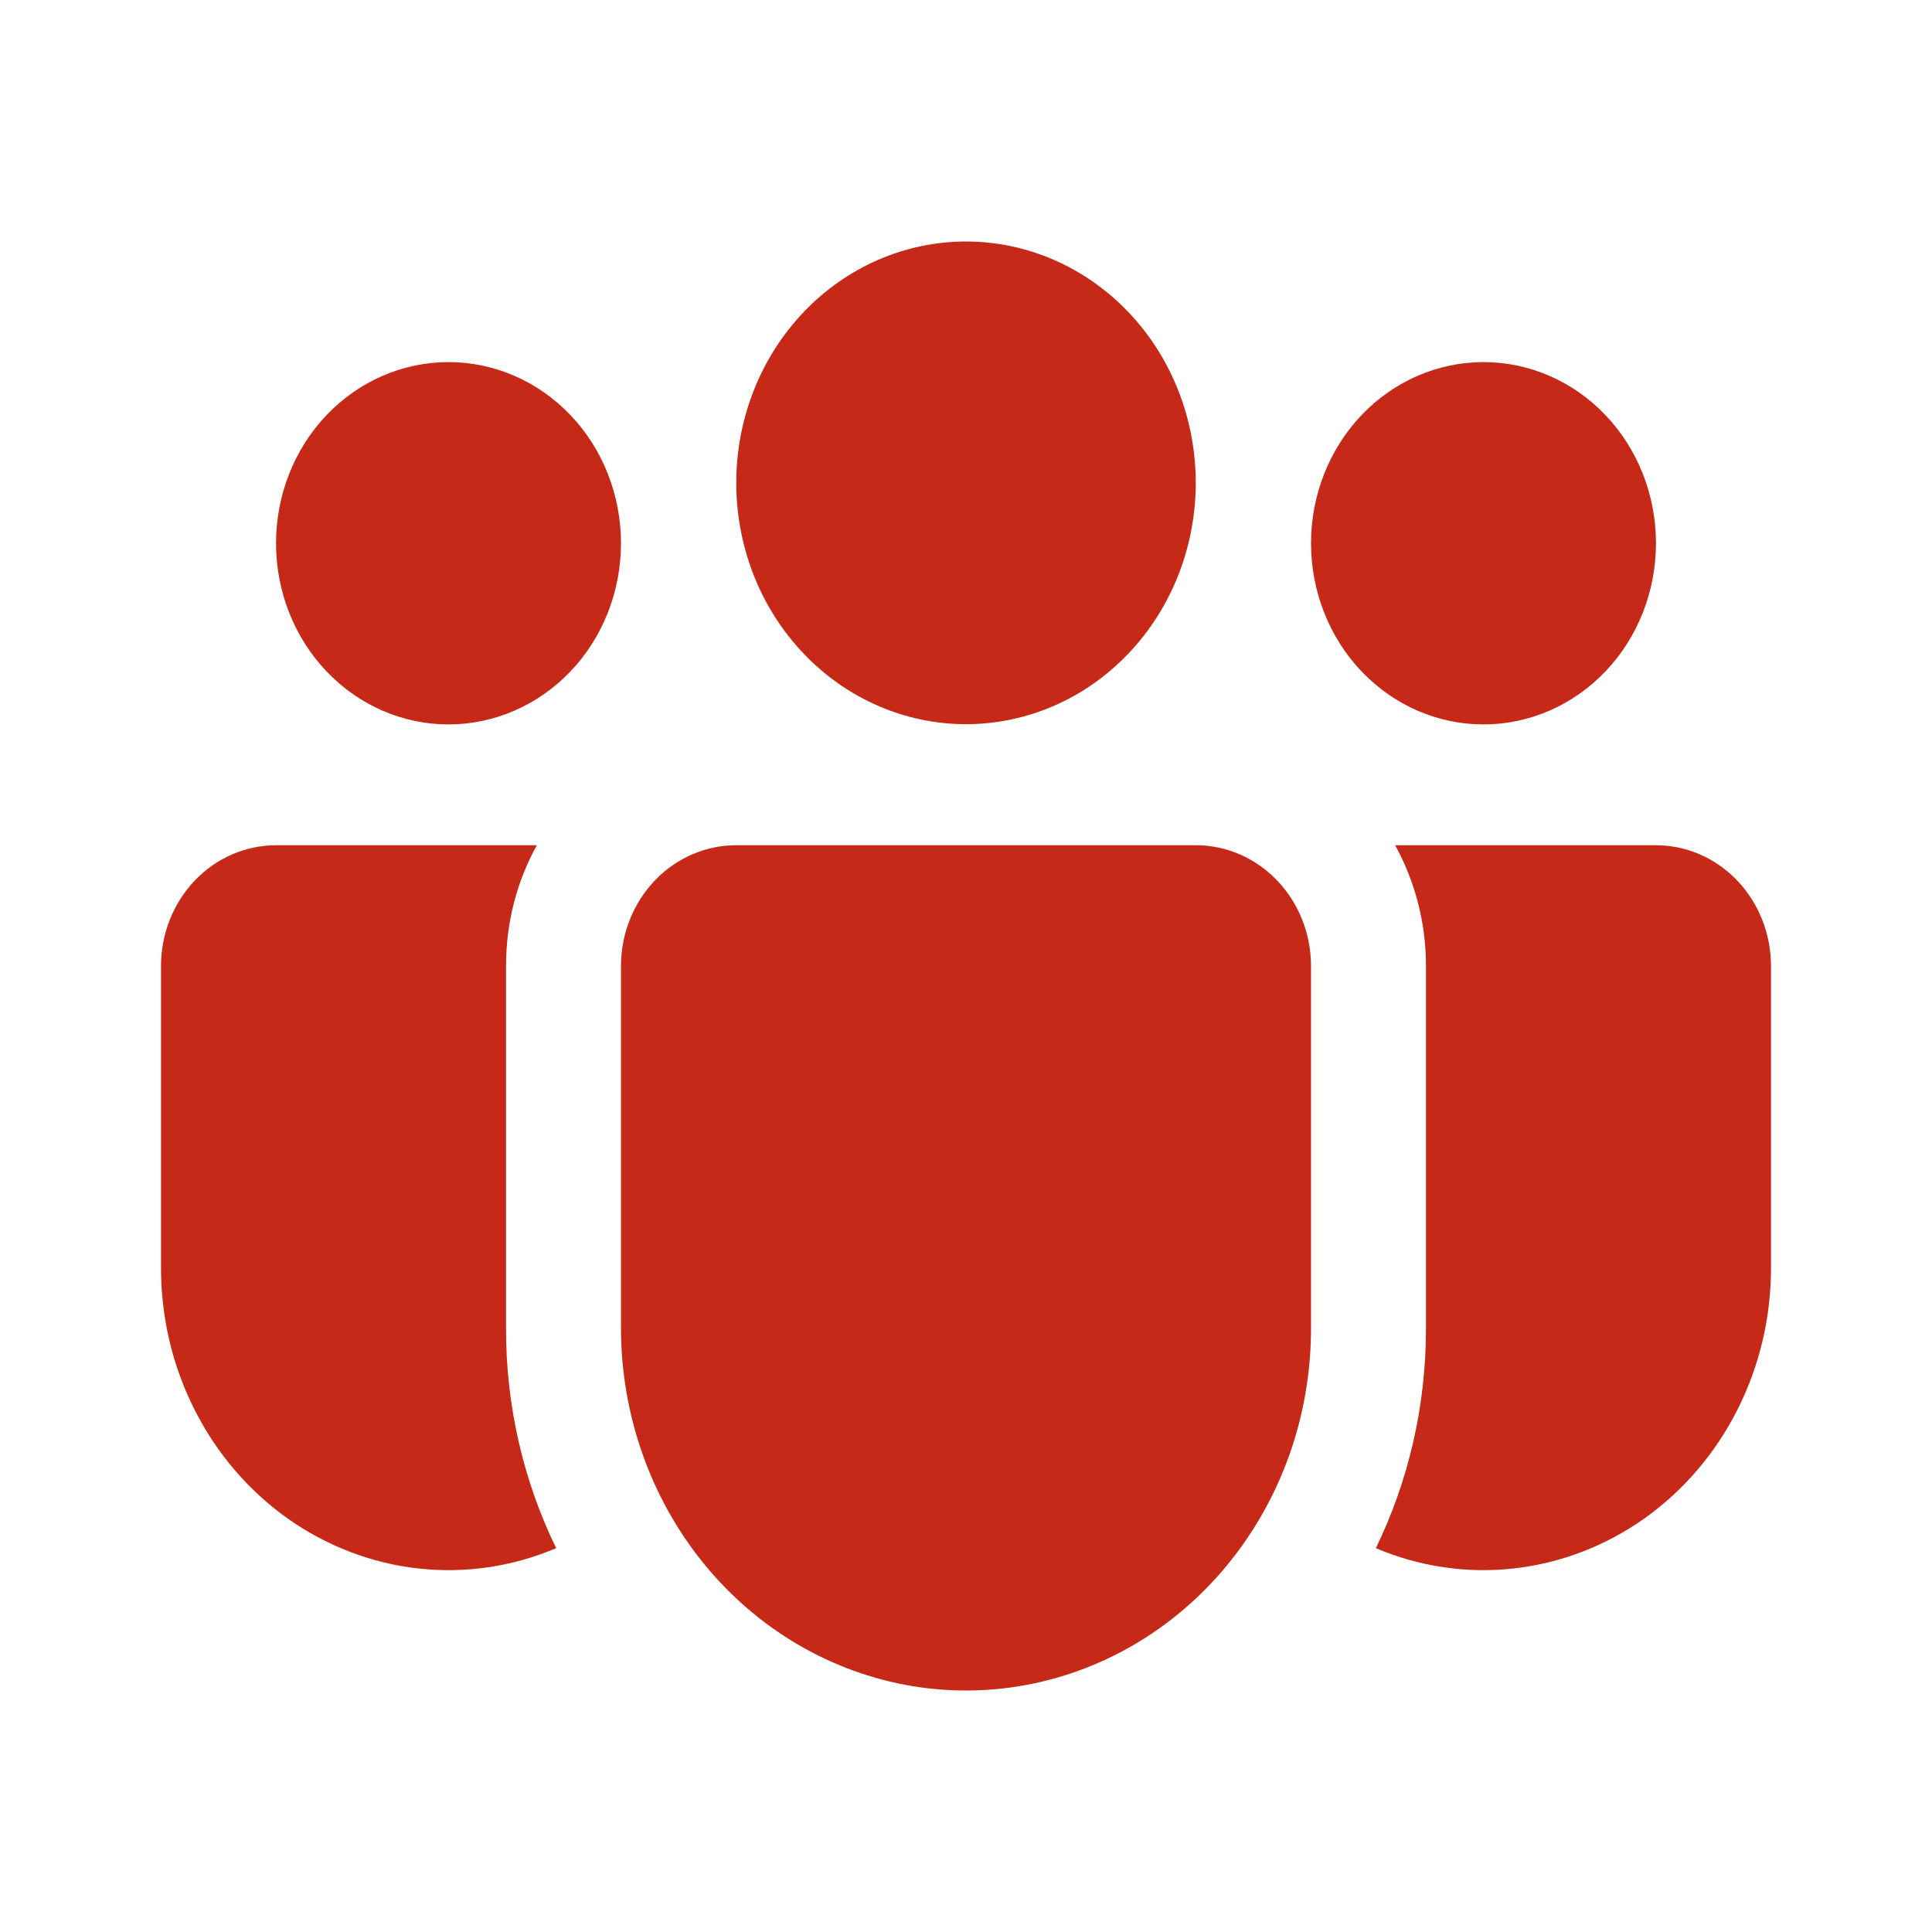
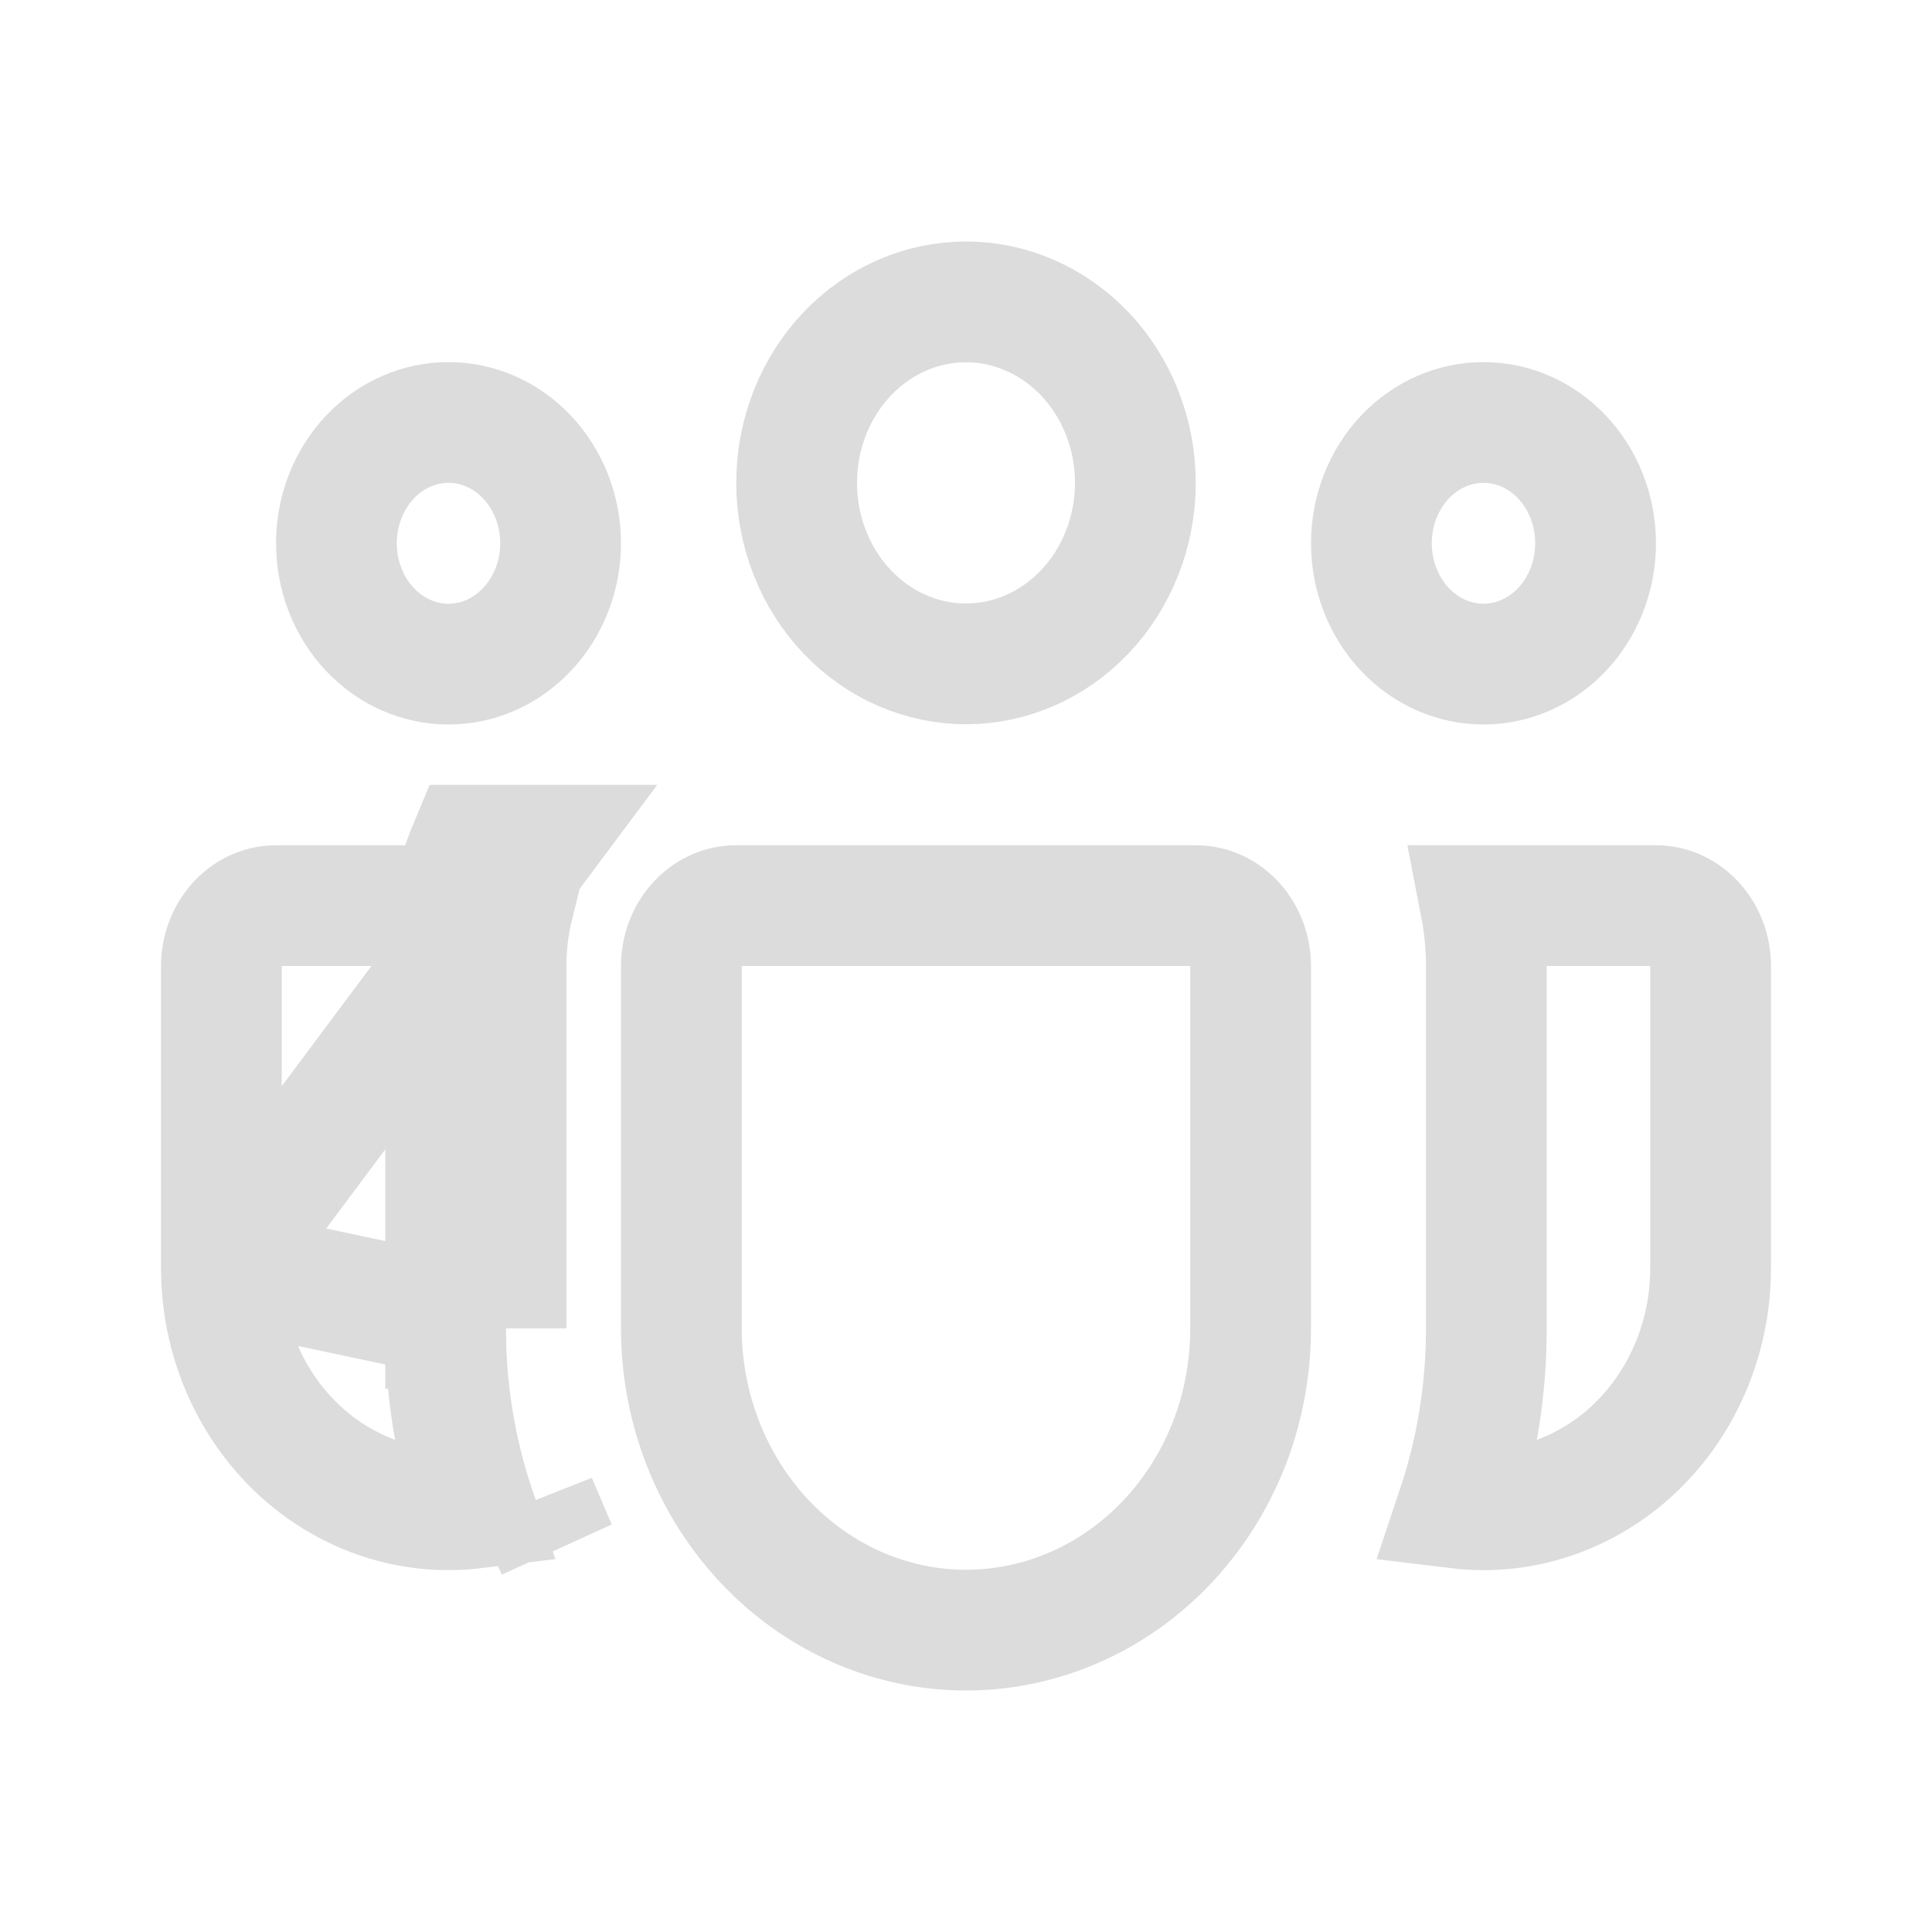
<svg xmlns="http://www.w3.org/2000/svg" width="24" height="24" viewBox="0 0 24 24" fill="none">
  <g id="fluent:people-team-16-filled">
-     <path id="Vector" d="M12 3C11.625 3 11.254 3.078 10.908 3.228C10.561 3.379 10.247 3.6 9.982 3.878C9.717 4.157 9.506 4.487 9.363 4.851C9.22 5.215 9.146 5.604 9.146 5.998C9.146 6.392 9.22 6.782 9.363 7.146C9.506 7.509 9.717 7.84 9.982 8.118C10.247 8.397 10.561 8.617 10.908 8.768C11.254 8.919 11.625 8.996 12 8.996C12.757 8.996 13.483 8.681 14.018 8.118C14.554 7.556 14.854 6.793 14.854 5.998C14.854 5.203 14.554 4.44 14.018 3.878C13.483 3.316 12.757 3 12 3ZM18.429 4.498C17.86 4.498 17.315 4.735 16.913 5.157C16.512 5.579 16.286 6.152 16.286 6.748C16.286 7.345 16.512 7.918 16.913 8.34C17.315 8.762 17.86 8.999 18.429 8.999C18.997 8.999 19.542 8.762 19.944 8.34C20.346 7.918 20.571 7.345 20.571 6.748C20.571 6.152 20.346 5.579 19.944 5.157C19.542 4.735 18.997 4.498 18.429 4.498ZM5.571 4.498C5.003 4.498 4.458 4.735 4.056 5.157C3.654 5.579 3.429 6.152 3.429 6.748C3.429 7.345 3.654 7.918 4.056 8.34C4.458 8.762 5.003 8.999 5.571 8.999C6.14 8.999 6.685 8.762 7.087 8.34C7.489 7.918 7.714 7.345 7.714 6.748C7.714 6.152 7.489 5.579 7.087 5.157C6.685 4.735 6.14 4.498 5.571 4.498ZM7.714 11.99C7.717 11.594 7.869 11.215 8.136 10.936C8.404 10.657 8.766 10.5 9.143 10.5H14.857C15.236 10.5 15.599 10.658 15.867 10.94C16.135 11.221 16.286 11.603 16.286 12.001V16.502C16.286 16.975 16.215 17.444 16.077 17.893C15.761 18.912 15.109 19.779 14.239 20.338C13.369 20.897 12.338 21.112 11.331 20.945C10.324 20.777 9.406 20.238 8.743 19.424C8.08 18.609 7.716 17.574 7.714 16.502V11.99ZM6.286 12.001C6.286 11.453 6.424 10.941 6.669 10.5H3.429C3.05 10.5 2.686 10.658 2.418 10.94C2.151 11.221 2 11.603 2 12.001V15.752C2 16.366 2.143 16.971 2.418 17.514C2.692 18.056 3.089 18.519 3.573 18.863C4.058 19.206 4.616 19.42 5.197 19.484C5.779 19.549 6.366 19.462 6.909 19.232C6.497 18.387 6.284 17.45 6.286 16.501V12.001ZM17.714 12.001V16.502C17.714 17.485 17.49 18.413 17.091 19.232C17.634 19.462 18.221 19.549 18.803 19.484C19.384 19.42 19.942 19.206 20.427 18.863C20.911 18.519 21.308 18.056 21.582 17.514C21.857 16.971 22 16.366 22 15.752V12.001C22 11.603 21.849 11.221 21.582 10.94C21.314 10.658 20.95 10.5 20.571 10.5H17.331C17.574 10.941 17.714 11.453 17.714 12.001Z" fill="#C62917" />
+     <path id="Vector" d="M2.75 15.752V15.752C2.75 16.25 2.866 16.739 3.087 17.175C3.307 17.611 3.625 17.98 4.007 18.251C4.39 18.522 4.827 18.689 5.28 18.739C5.486 18.762 5.693 18.76 5.897 18.735C5.657 18.018 5.534 17.263 5.536 16.5M2.75 15.752L6.286 16.501M2.75 15.752V12.001C2.75 11.79 2.83 11.595 2.962 11.457C3.092 11.32 3.261 11.25 3.429 11.25H5.608M2.75 15.752L6.669 10.5H5.836C5.736 10.739 5.659 10.99 5.608 11.25M5.536 16.5C5.536 16.5 5.536 16.5 5.536 16.5L6.286 16.501M5.536 16.5V16.501H6.286M5.536 16.5V12.001C5.536 11.744 5.56 11.493 5.608 11.25M6.286 16.501V12.001C6.286 11.741 6.317 11.49 6.376 11.25H5.608M9.143 11.25H9.143H14.857C15.025 11.25 15.194 11.32 15.324 11.457C15.456 11.595 15.536 11.79 15.536 12.001V16.502C15.536 16.502 15.536 16.503 15.536 16.503C15.536 16.9 15.476 17.295 15.361 17.672C15.095 18.527 14.55 19.247 13.834 19.707C13.118 20.167 12.275 20.341 11.454 20.205C10.632 20.068 9.876 19.627 9.325 18.95C8.773 18.273 8.465 17.405 8.464 16.502C8.464 16.502 8.464 16.502 8.464 16.502L8.464 11.993C8.466 11.784 8.547 11.591 8.678 11.455C8.808 11.319 8.976 11.25 9.143 11.25ZM6.909 19.232C6.817 19.043 6.734 18.849 6.662 18.652L6.909 19.232ZM21.25 15.752V15.752C21.25 16.25 21.134 16.739 20.913 17.175C20.693 17.611 20.375 17.98 19.993 18.251C19.61 18.522 19.173 18.689 18.72 18.739C18.515 18.762 18.308 18.76 18.103 18.735C18.337 18.035 18.464 17.284 18.464 16.503V12.001C18.464 11.744 18.439 11.493 18.392 11.25H20.571C20.739 11.25 20.908 11.32 21.038 11.457C21.17 11.595 21.25 11.79 21.25 12.001V15.752ZM11.207 3.916C11.46 3.806 11.729 3.75 12 3.75C12.546 3.75 13.077 3.978 13.475 4.395C13.874 4.815 14.104 5.39 14.104 5.998C14.104 6.606 13.874 7.182 13.475 7.601C13.077 8.019 12.546 8.247 12 8.247C11.729 8.247 11.46 8.19 11.207 8.081C10.954 7.971 10.722 7.808 10.525 7.601C10.328 7.394 10.169 7.146 10.061 6.871C9.952 6.595 9.896 6.299 9.896 5.998C9.896 5.698 9.952 5.402 10.061 5.126C10.169 4.851 10.328 4.603 10.525 4.395C10.722 4.188 10.954 4.026 11.207 3.916ZM17.456 5.674C17.721 5.396 18.071 5.248 18.429 5.248C18.786 5.248 19.136 5.396 19.401 5.674C19.666 5.953 19.821 6.339 19.821 6.749C19.821 7.158 19.666 7.544 19.401 7.823C19.136 8.101 18.786 8.25 18.429 8.25C18.071 8.25 17.721 8.101 17.456 7.823C17.191 7.544 17.036 7.158 17.036 6.749C17.036 6.339 17.191 5.953 17.456 5.674ZM4.599 5.674C4.864 5.396 5.214 5.248 5.571 5.248C5.929 5.248 6.279 5.396 6.543 5.674C6.809 5.953 6.964 6.339 6.964 6.749C6.964 7.158 6.809 7.544 6.543 7.823C6.279 8.101 5.929 8.25 5.571 8.25C5.214 8.25 4.864 8.101 4.599 7.823C4.334 7.544 4.179 7.158 4.179 6.749C4.179 6.339 4.334 5.953 4.599 5.674Z" stroke="#DCDCDC" stroke-width="1.5" />
  </g>
</svg>
